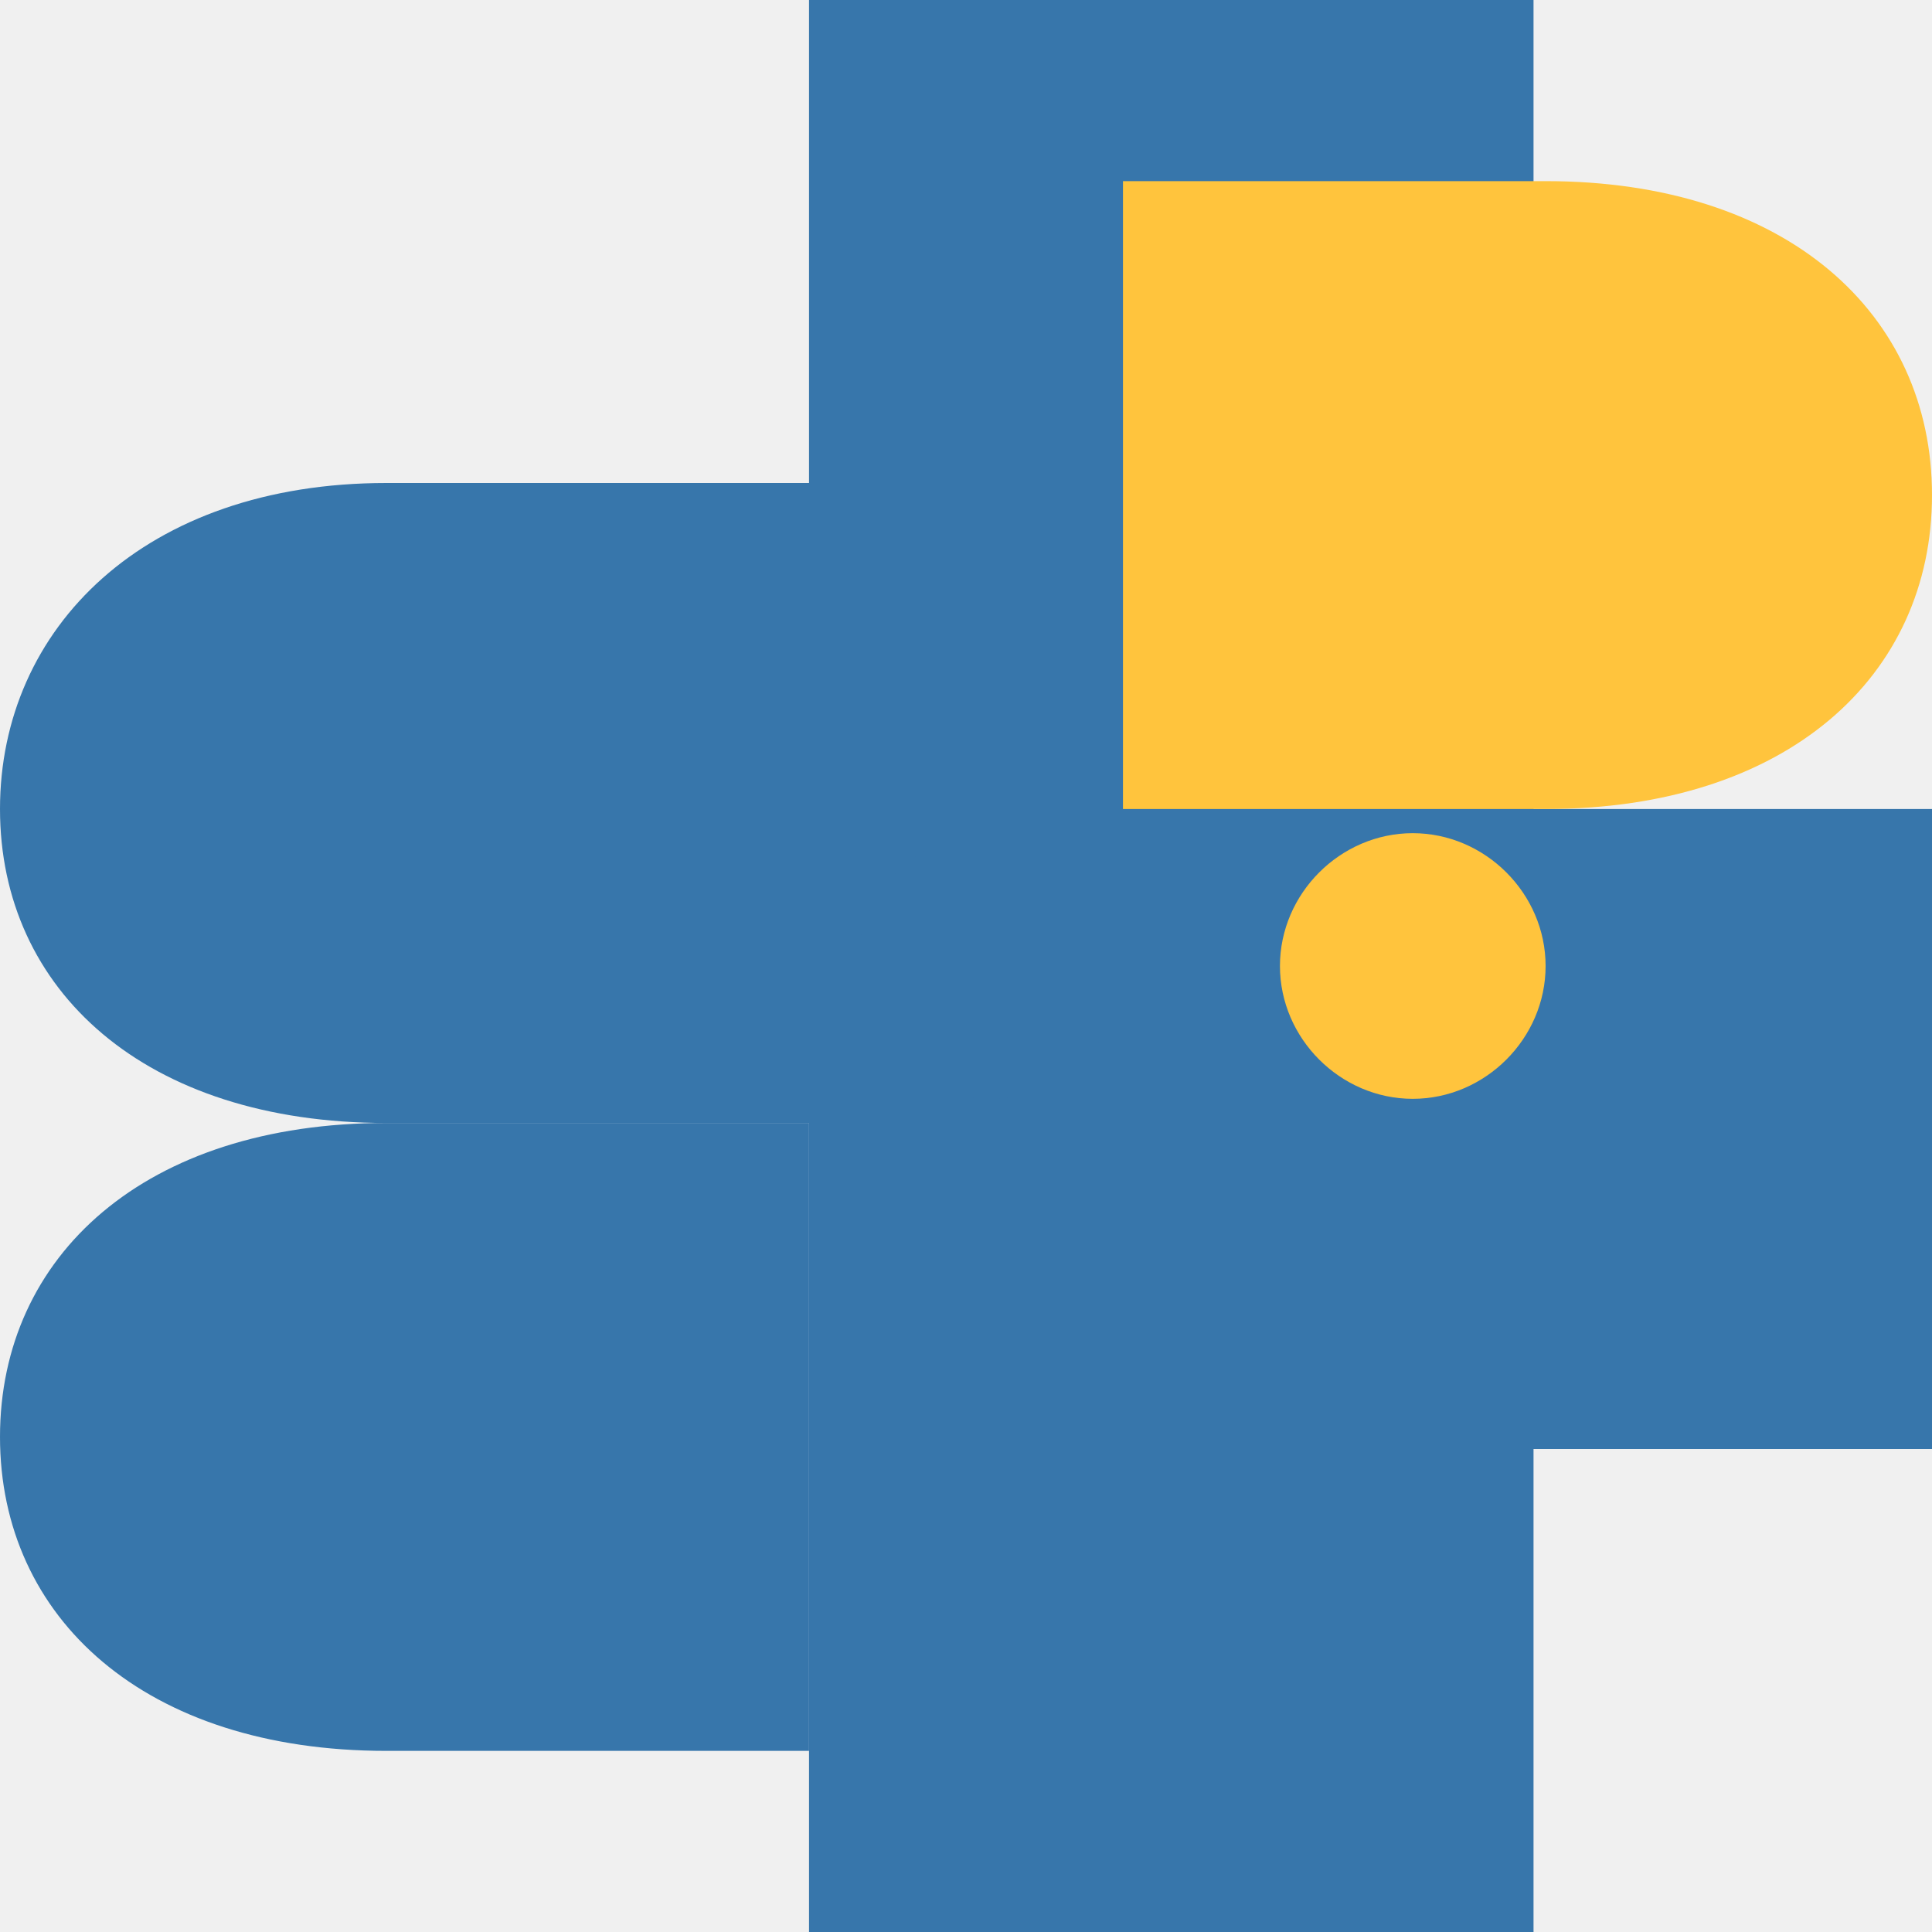
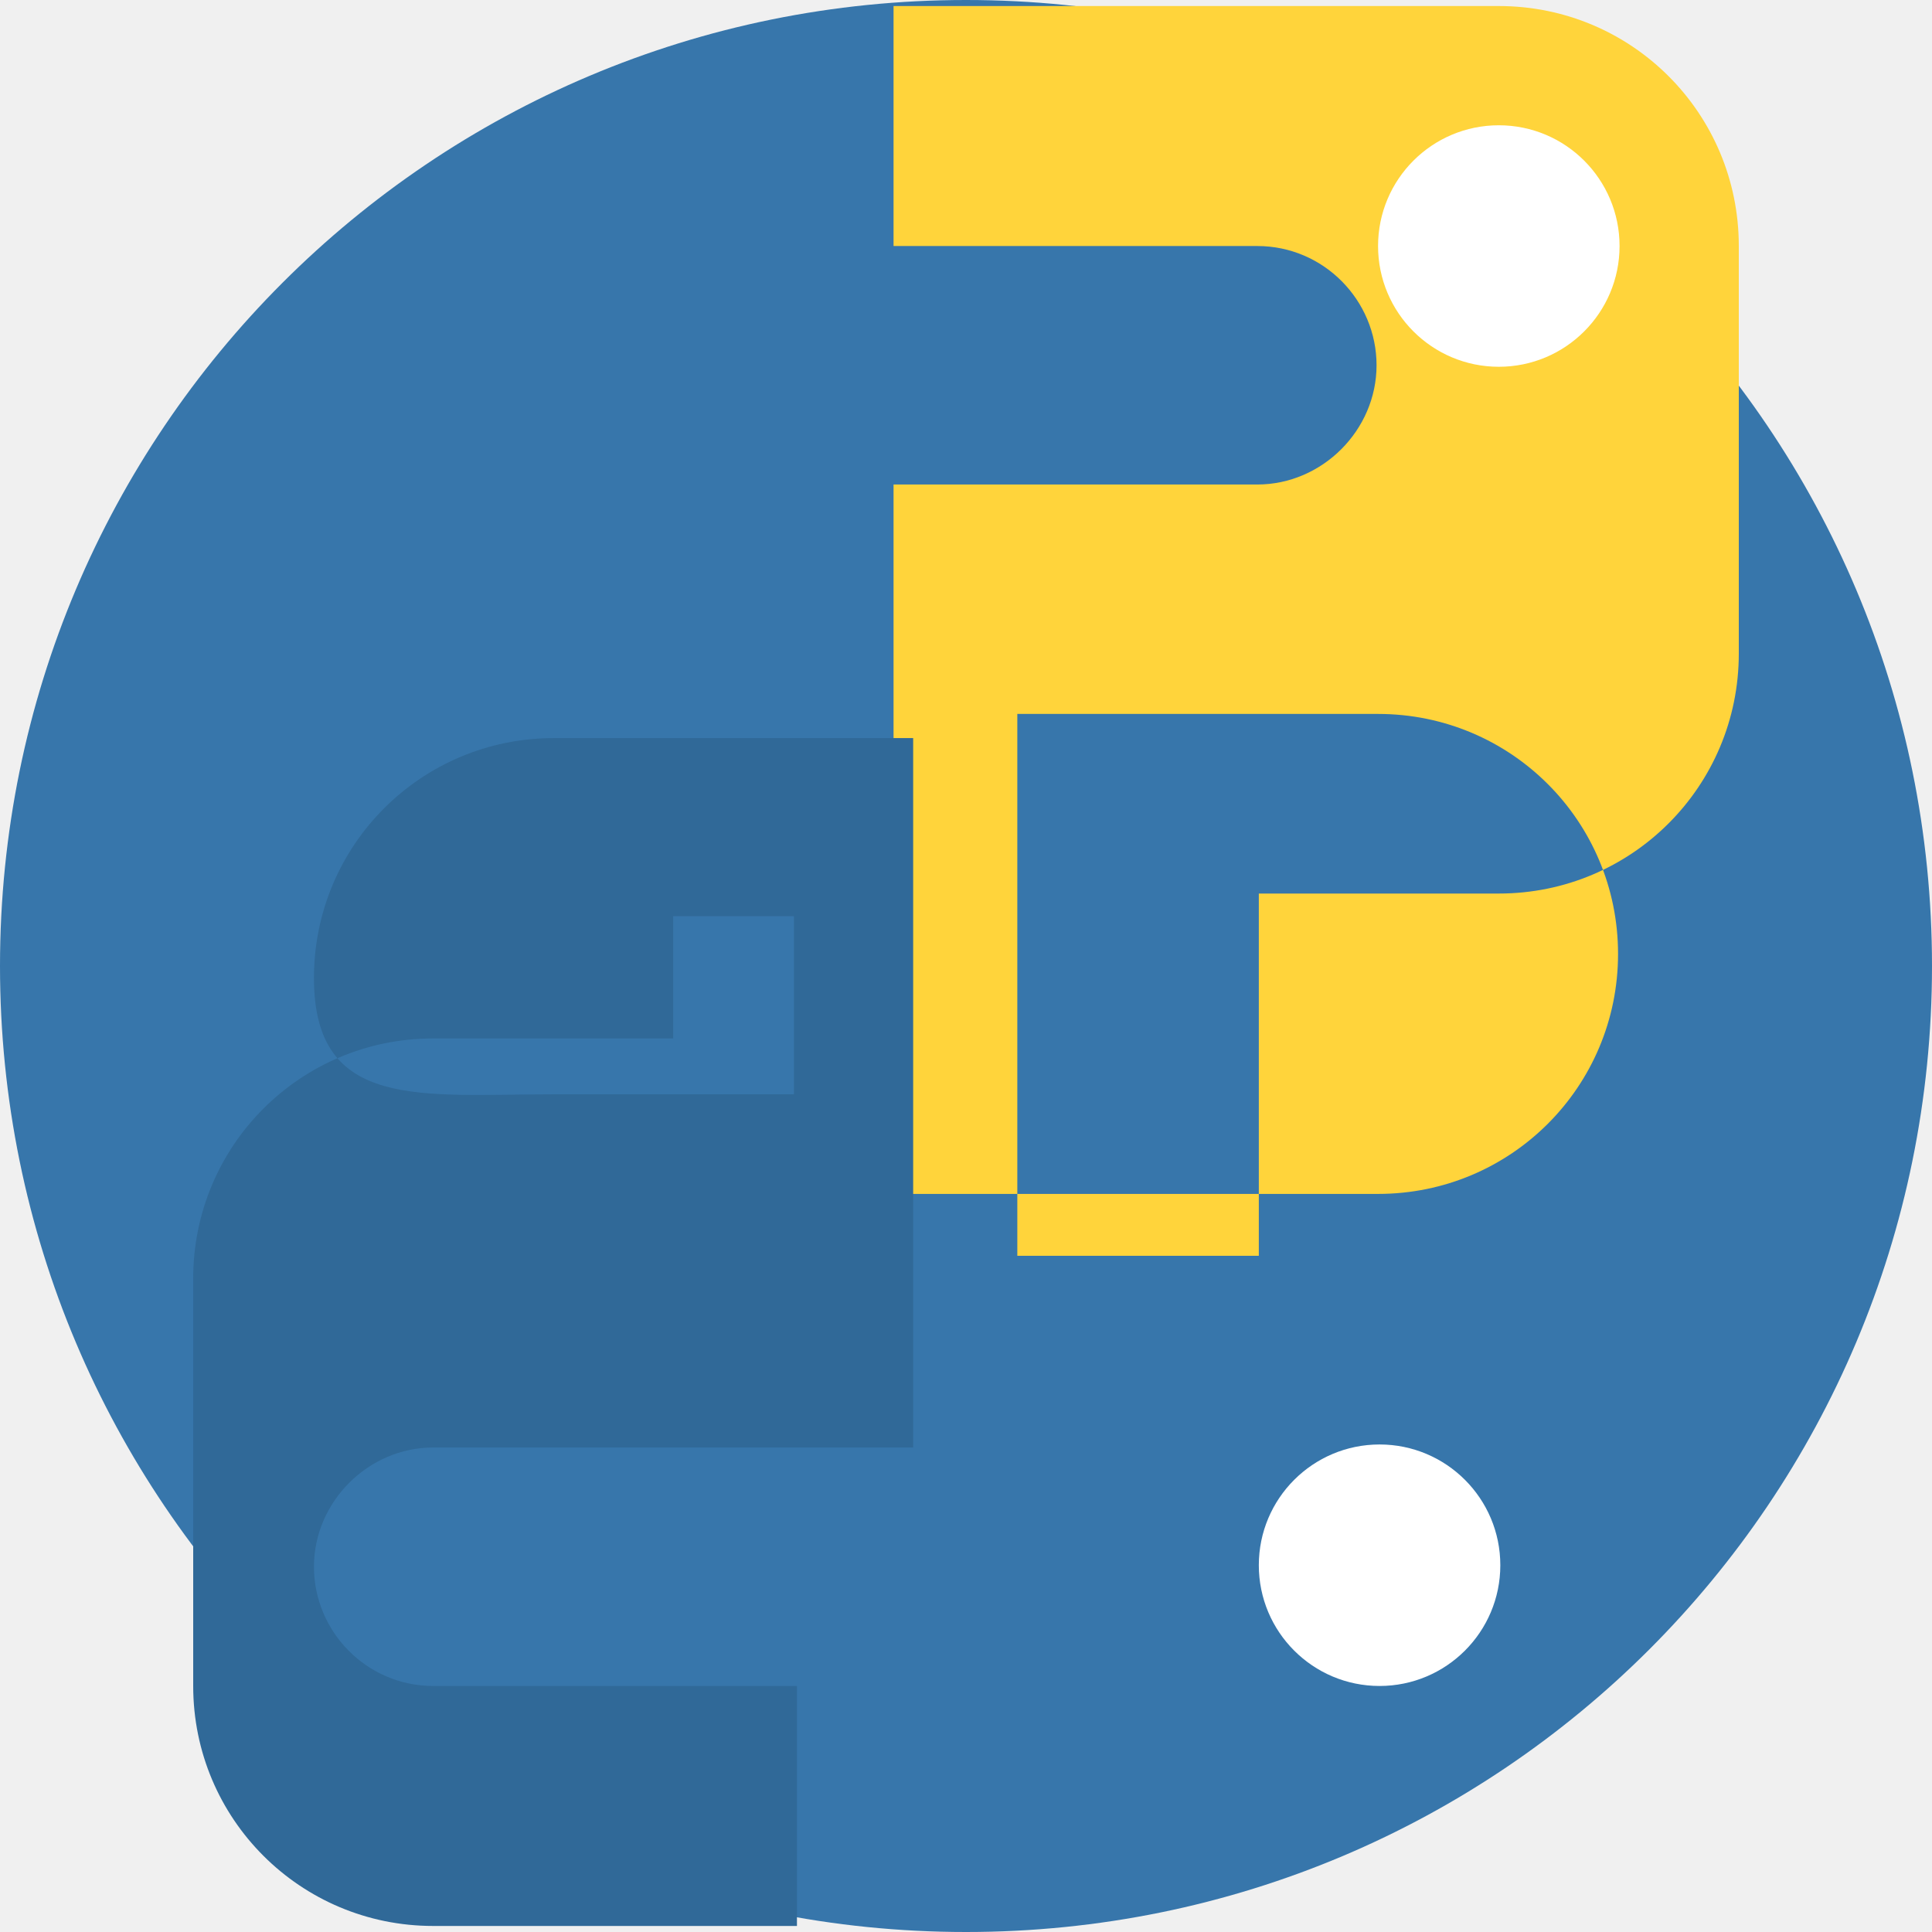
- <svg xmlns="http://www.w3.org/2000/svg" width="256" height="256" viewBox="0 0 256 256" fill="none">
-   <g clip-path="url(#clip0_103_31)">
-     <path d="M107.2 256V148.8H51.2C19.2 148.8 0 131.2 0 107.2C0 83.2 19.2 64 51.2 64H107.2V0H203.2V107.2H256C288 107.2 307.2 124.8 307.2 148.8C307.2 172.8 288 192 256 192H203.2V256H107.2Z" fill="#3776AB" />
-     <path d="M148.8 0V107.2H204.8C236.8 107.2 256 89.6 256 65.6C256 41.6 236.8 24 204.8 24H148.8V0Z" fill="#FFC43D" />
-     <path d="M107.2 256V148.8H51.2C19.2 148.8 0 166.4 0 190.4C0 214.4 19.2 232 51.2 232H107.2V256Z" fill="#3776AB" />
-     <path d="M148.8 128C148.8 137.6 140.8 145.6 131.2 145.6C121.6 145.6 113.6 137.6 113.6 128C113.6 118.4 121.6 110.4 131.2 110.4C140.8 110.4 148.8 118.4 148.8 128Z" fill="#3776AB" />
-     <path d="M204.8 128C204.8 137.6 196.8 145.6 187.2 145.6C177.6 145.6 169.6 137.6 169.6 128C169.6 118.4 177.6 110.4 187.2 110.4C196.8 110.4 204.8 118.4 204.8 128Z" fill="#FFC43D" />
+ <svg xmlns="http://www.w3.org/2000/svg" viewBox="0 0 128 128">
+   <g fill-rule="evenodd" clip-rule="evenodd">
+     <path fill="#3776AB" d="M64 128c35.4 0 64-28.6 64-64S99.4 0 64 0S0 28.6 0 64s28.6 64 64 64" />
+     <path fill="#FFD43B" d="M83.4 83.2v-24h15.9c8.8 0 15.9-7.1 15.9-15.9v-27c0-8.8-7.1-15.9-15.9-15.9H59.2v15.9h24.1c4.4 0 7.9 3.6 7.9 7.9s-3.6 7.9-7.9 7.9H59.2v47h32.1c8.8 0 15.9-7.1 15.9-15.9s-7.1-15.9-15.9-15.9H67.4V83.2h16z" />
+     <path fill="#fff" d="M107.3 16.3a8 8 0 1 1-16 0a8 8 0 0 1 16 0m-7.9 87.4a8 8 0 1 1-16 0a8 8 0 0 1 16 0" />
+     <path fill="#306998" d="M44.6 44.8v24H28.7c-8.8 0-15.9 7.1-15.9 15.9v27c0 8.8 7.1 15.9 15.9 15.9h24.1v-15.9H28.7c-4.4 0-7.9-3.6-7.9-7.9s3.6-7.9 7.9-7.9h31.8v-47H36.7c-8.8 0-15.9 7.1-15.9 15.9S27.9 72.5 36.7 72.5h15.9v-11.8H44.6z" />
  </g>
-   <defs>
-     <clipPath id="clip0_103_31">
-       <rect width="256" height="256" fill="white" />
-     </clipPath>
-   </defs>
</svg>
